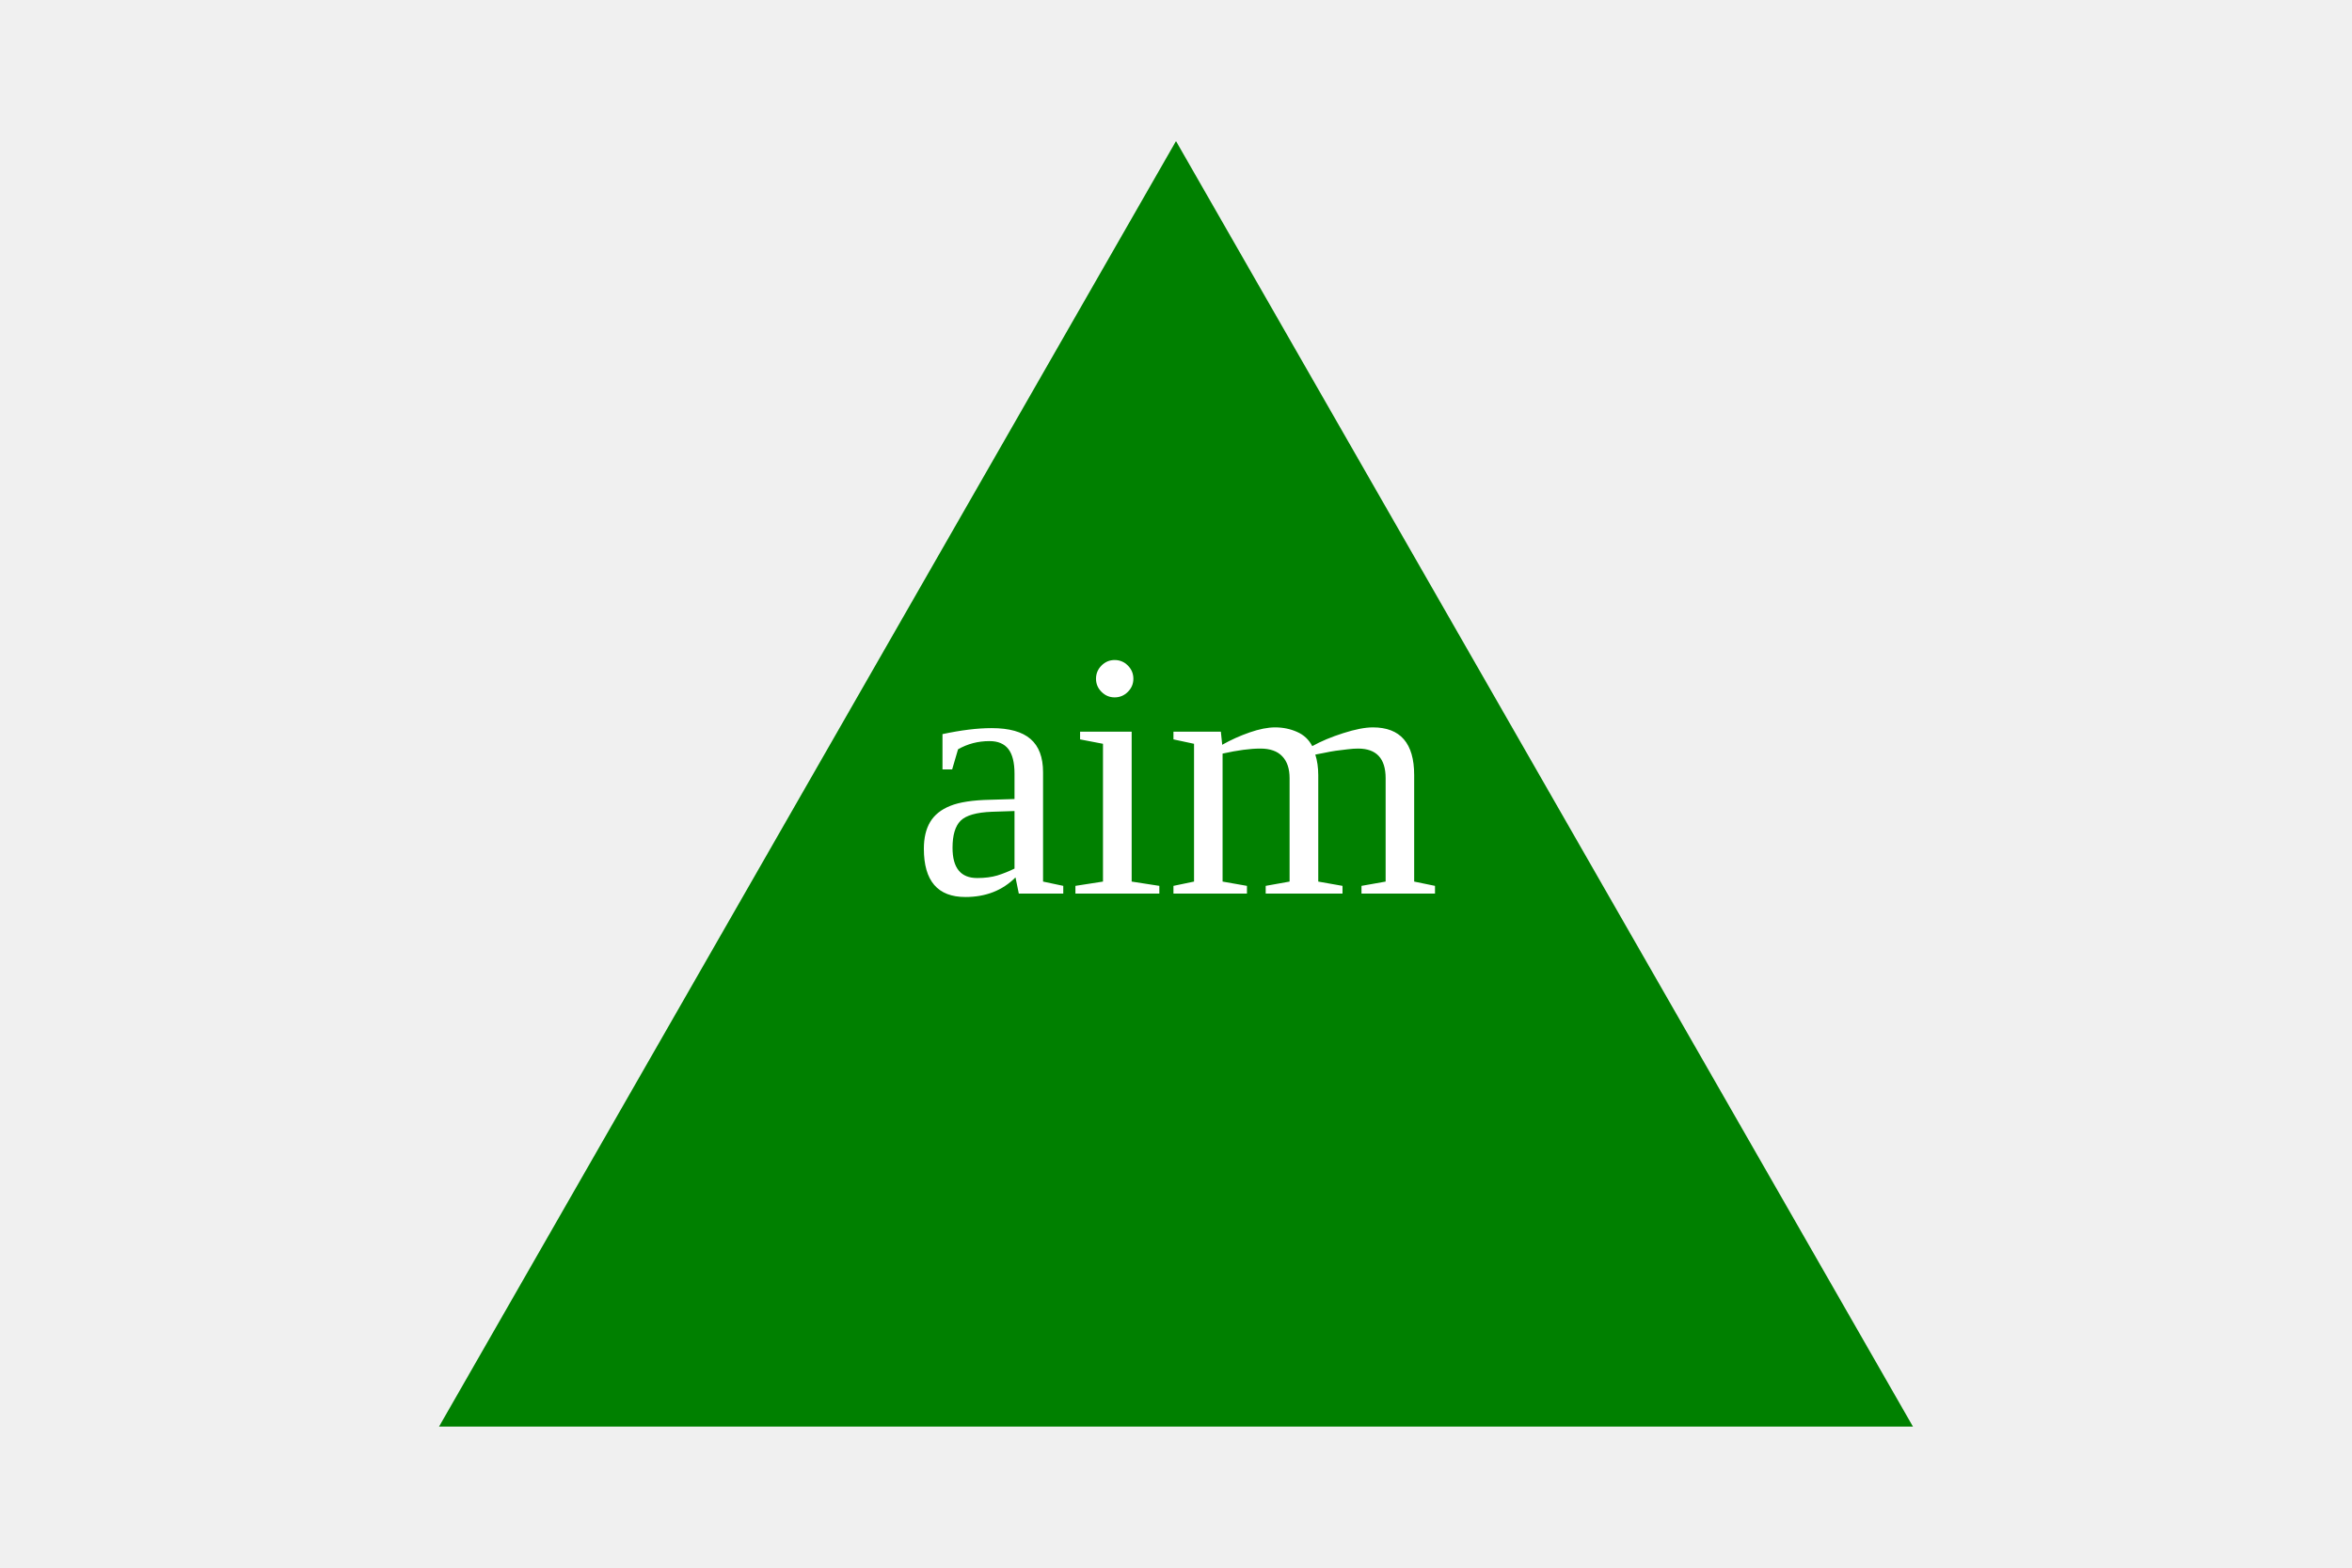
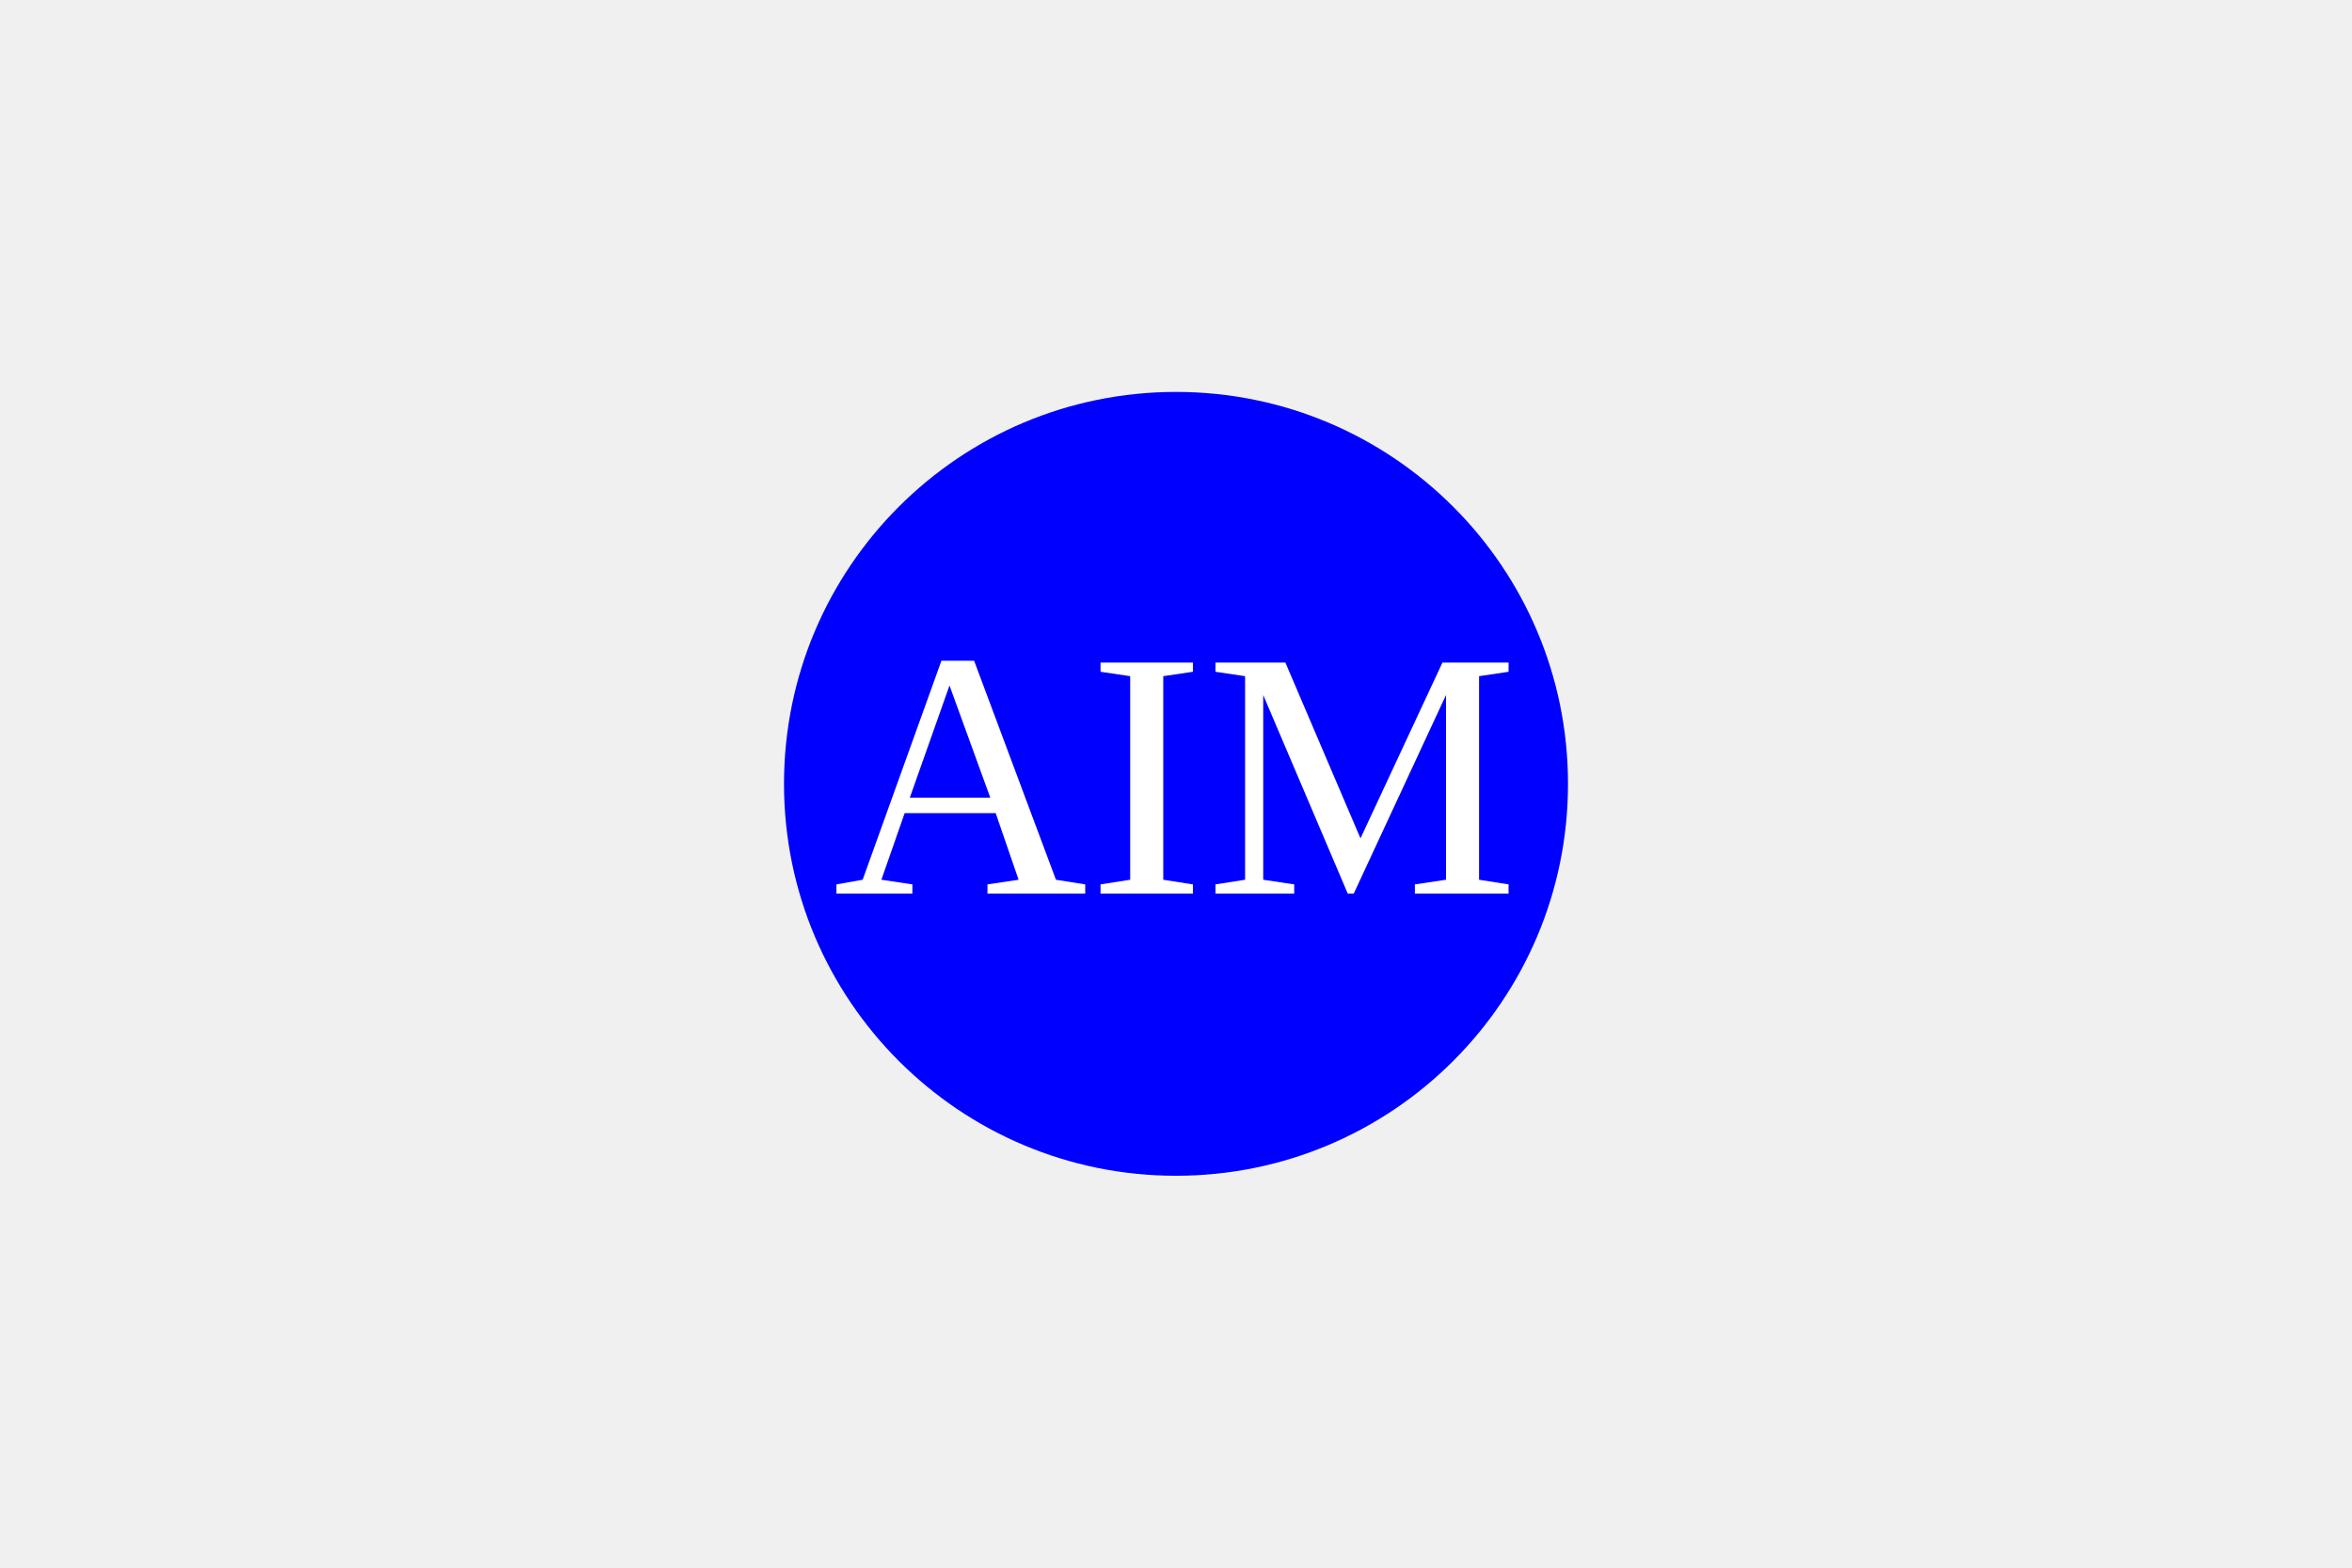
<svg xmlns="http://www.w3.org/2000/svg" version="1.1" width="300" height="200">
  <g>
-     <polygon points="150, 18 244, 182 56, 182" fill="green" />
-     <text x="150" y="114" text-anchor="middle" font-size="45" fill="white">aim</text>
+     <circle cx="150" cy="100" r="50" fill="blue" />
+     <text x="150" y="114" text-anchor="middle" font-size="45" fill="white">AIM</text>
  </g>
</svg>
